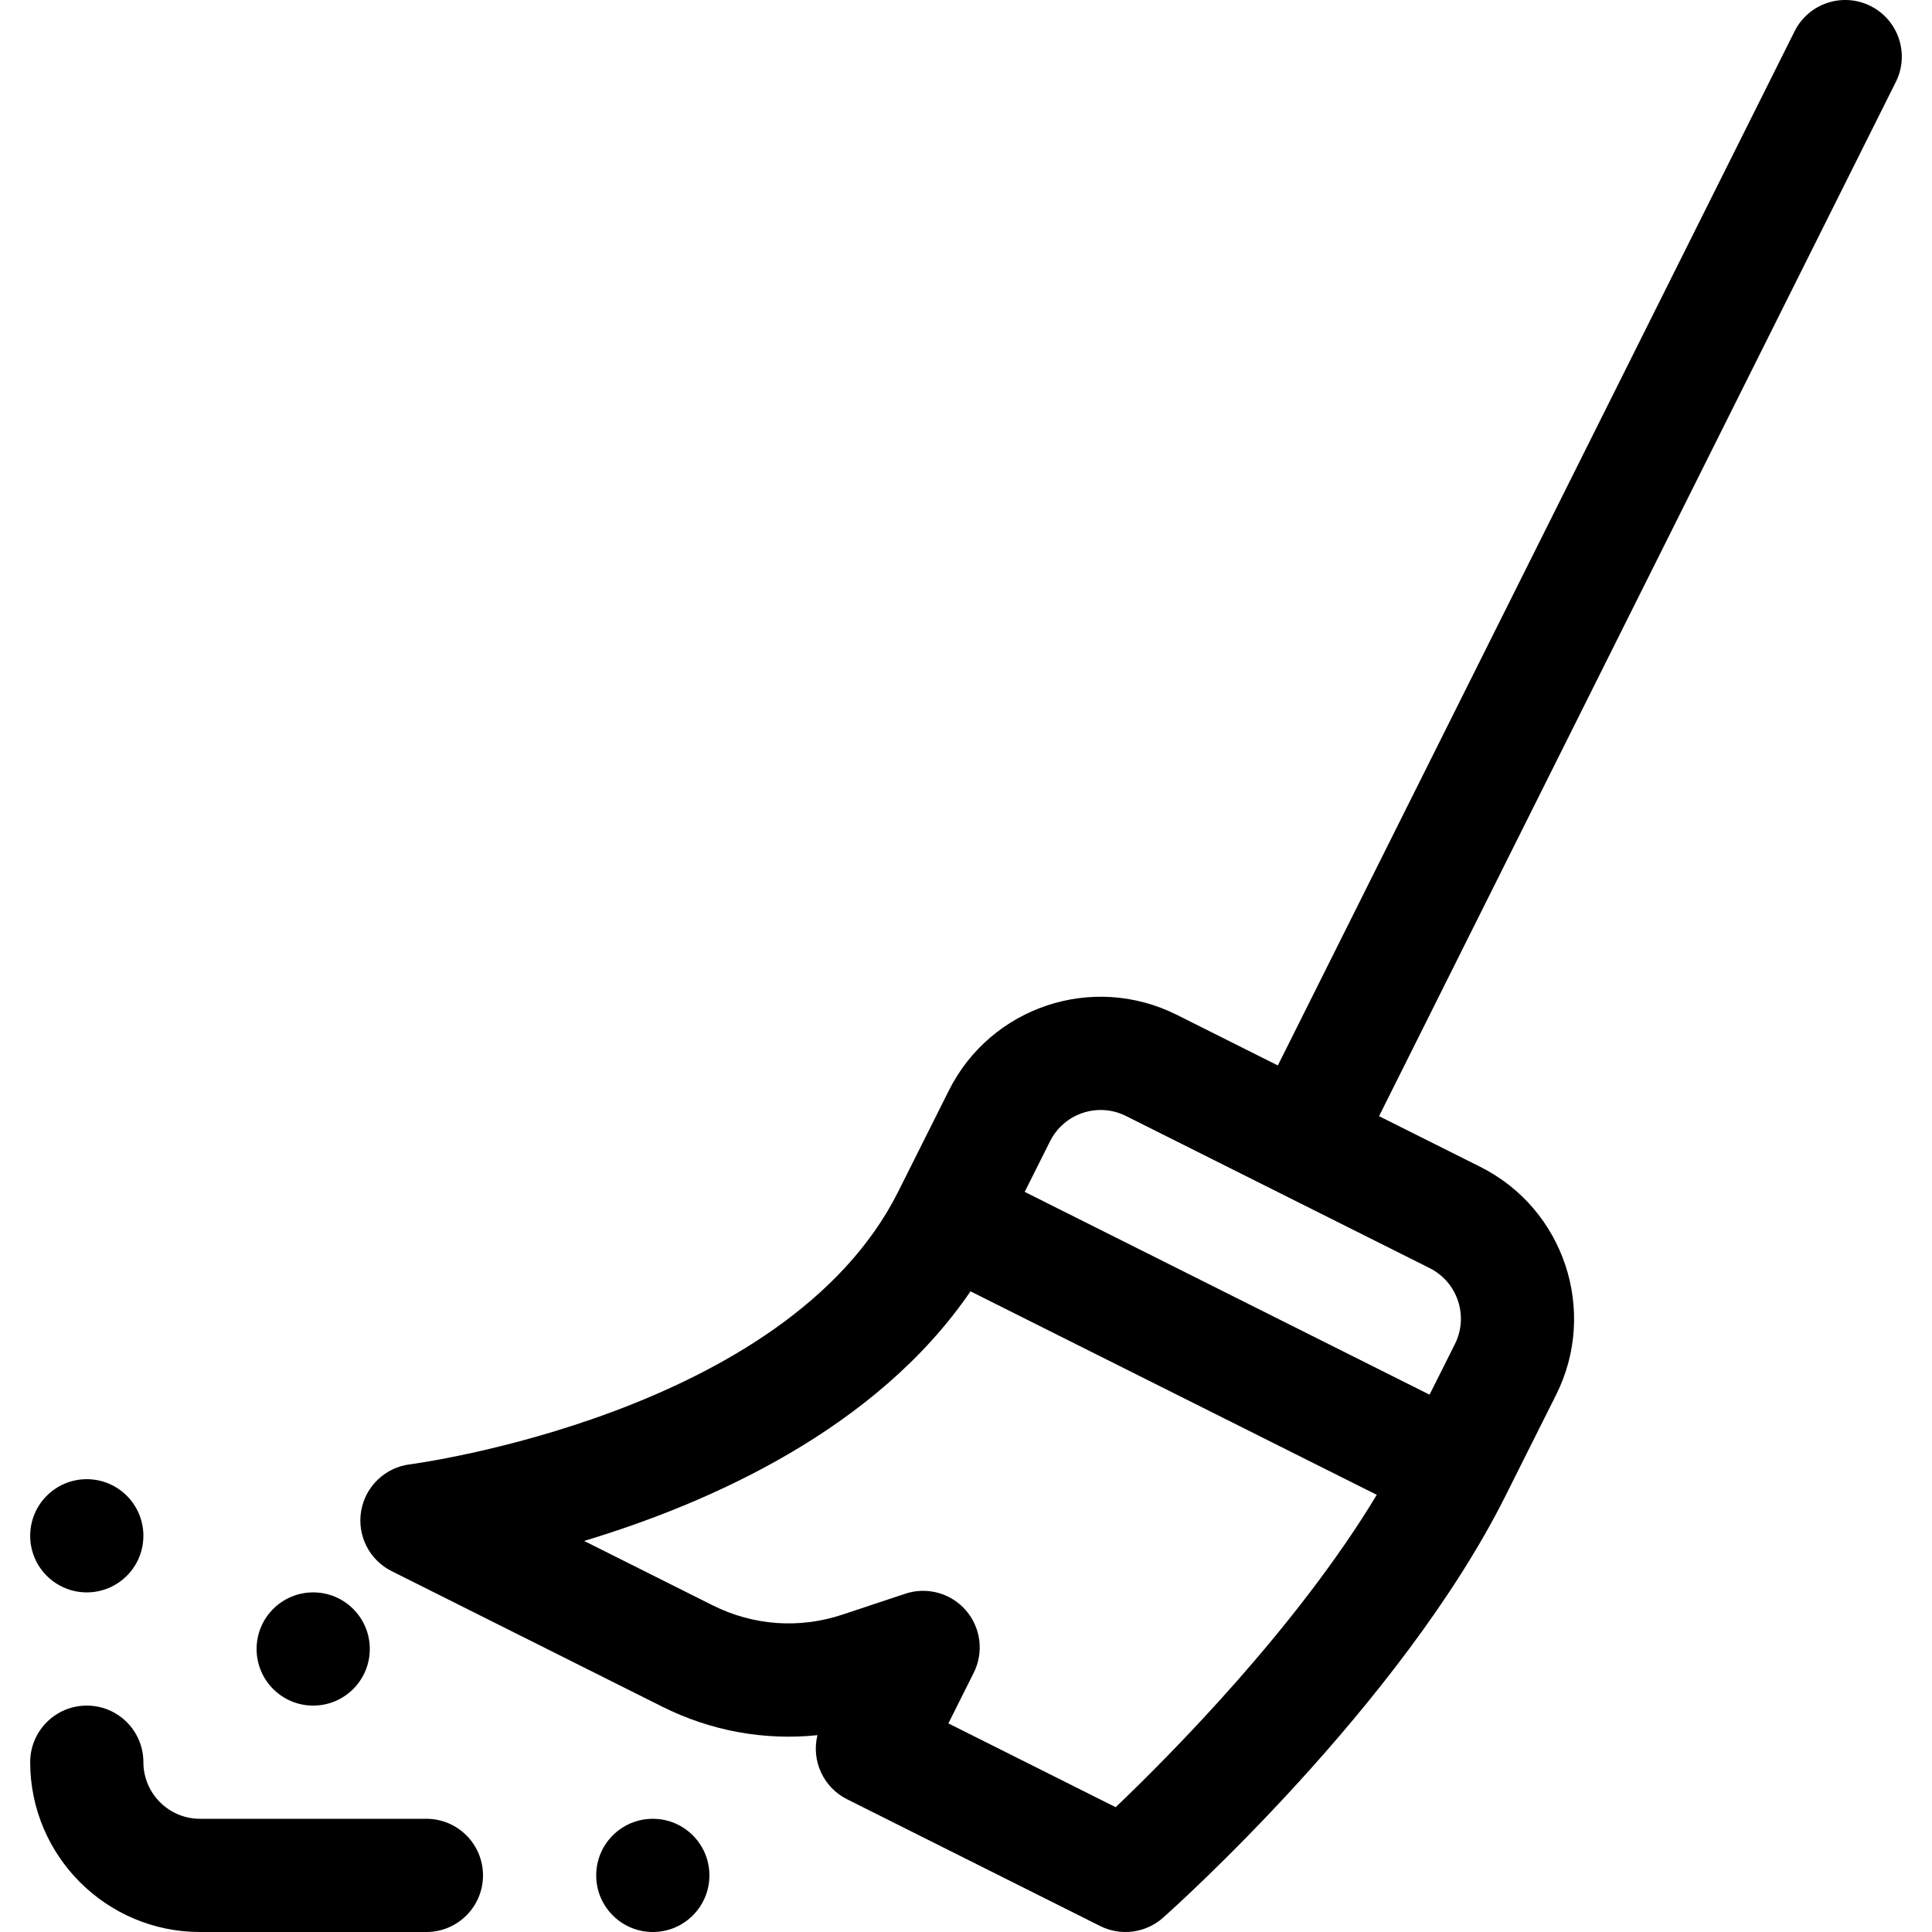
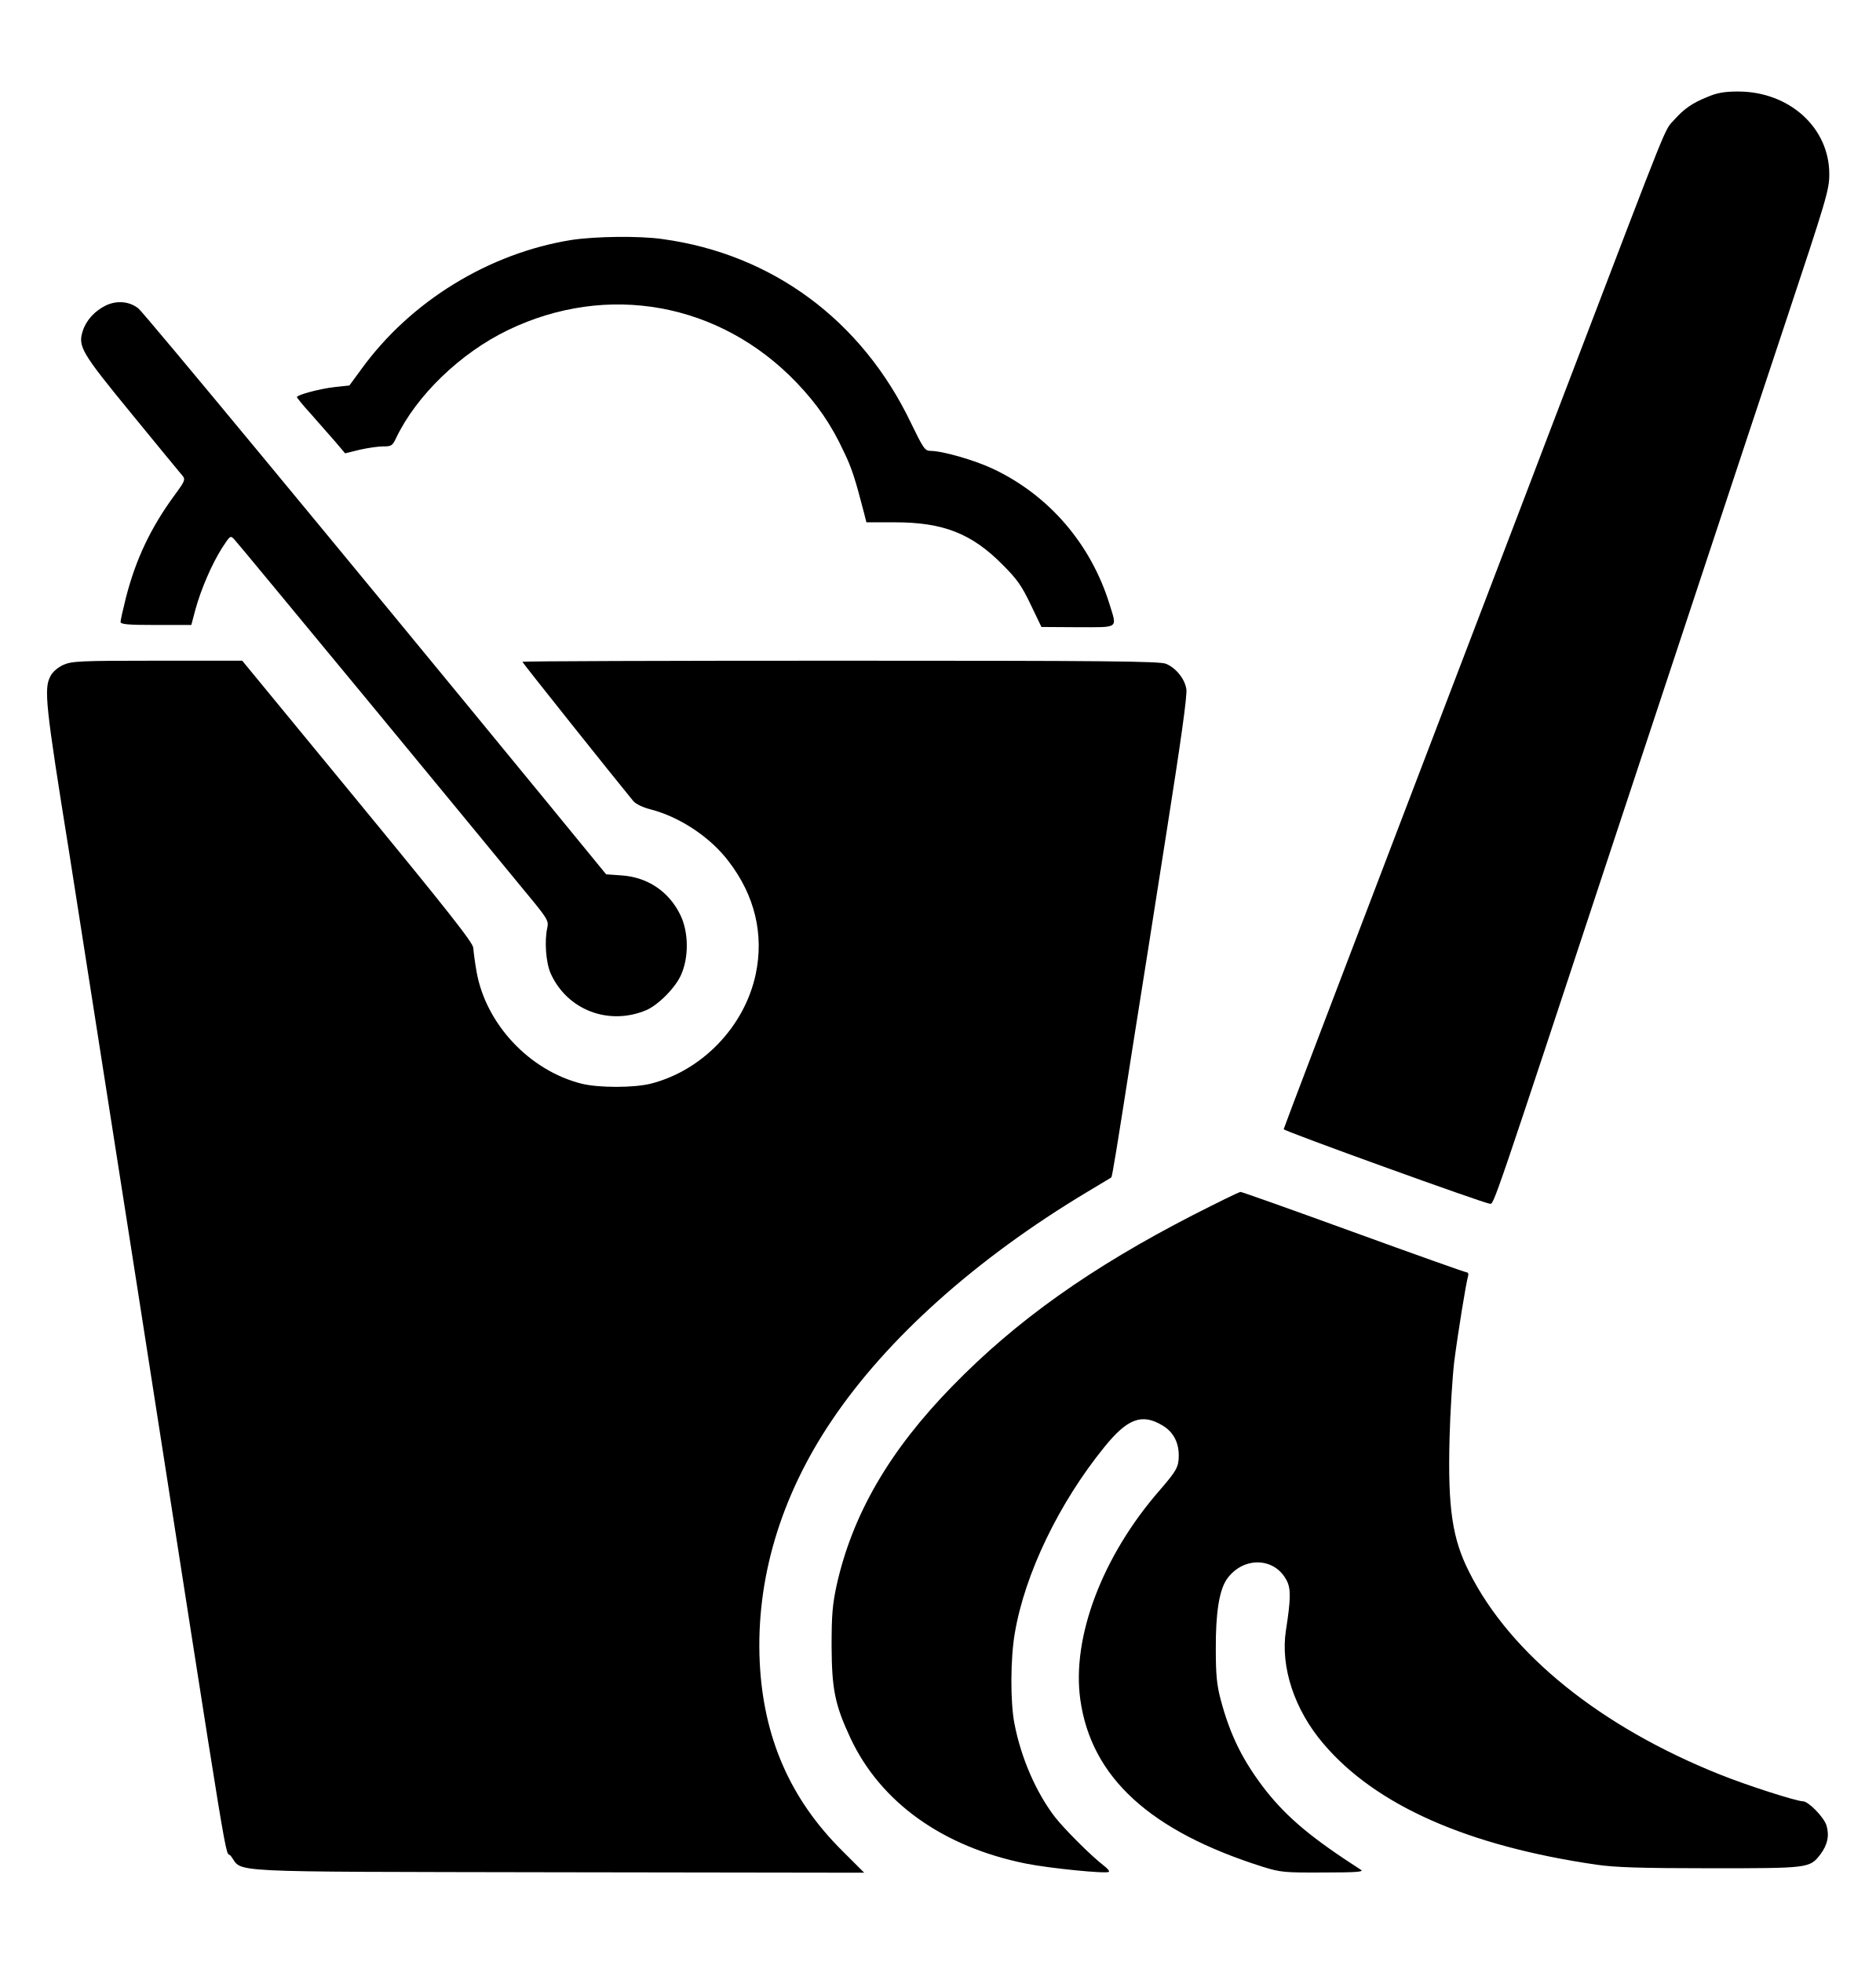
- <svg xmlns="http://www.w3.org/2000/svg" id="Capa_1" enable-background="new 0 0 512 512" height="512" viewBox="0 0 512 512" width="512">
-   <g>
-     <path d="m495.695 1.583c-7.412-3.701-16.42-.69-20.119 6.723l-136.934 274.05-26.803-13.426c-22.236-11.139-49.248-2.158-60.389 20.082l-13.435 26.823c-29.546 58.986-128.388 72.106-129.368 72.23-6.56.815-11.813 5.828-12.934 12.343-1.12 6.514 2.155 12.994 8.065 15.955l71.66 35.894c12.938 6.481 27.143 9.042 41.193 7.582-1.668 6.801 1.595 13.85 7.851 16.984l67.059 33.589c5.483 2.747 12.088 1.878 16.675-2.193 2.556-2.268 62.894-56.179 90.738-111.77l13.436-26.823c11.111-22.185 2.104-49.275-20.082-60.388l-26.844-13.446 136.954-274.089c3.7-7.412.69-16.421-6.723-20.12zm-200.027 477.342-44.337-22.208 6.717-13.412c2.718-5.424 1.899-11.952-2.072-16.538-3.972-4.586-10.315-6.328-16.072-4.414l-16.676 5.545c-11.405 3.793-23.604 2.917-34.353-2.466l-34.077-17.069c33.074-9.965 77.372-29.498 102.396-66.146l107.663 53.928c-21.152 35.128-54.492 68.75-69.189 82.78zm89.898-122.735-6.718 13.412-107.293-53.742 6.719-13.412c3.71-7.409 12.712-10.409 20.129-6.694 19.375 9.705 67.061 33.59 80.47 40.307 7.395 3.704 10.398 12.734 6.693 20.129z" />
-     <circle cx="173" cy="497" r="15" />
-     <circle cx="23" cy="407" r="15" />
-     <circle cx="83" cy="437" r="15" />
-     <path d="m113 482h-60c-8.271 0-15-6.729-15-15 0-8.284-6.716-15-15-15s-15 6.716-15 15c0 24.813 20.187 45 45 45h60c8.284 0 15-6.716 15-15s-6.716-15-15-15z" />
+ <svg xmlns="http://www.w3.org/2000/svg" version="1.0" width="840pt" height="879pt" viewBox="0 0 840 879" preserveAspectRatio="xMidYMid meet">
+   <g transform="translate(0,879) scale(0.1,-0.1)" fill="#000000" stroke="none">
+     <path d="M7649 8356 c-68 -27 -106 -54 -148 -101 -49 -56 -7 47 -476 -1180 -57 -148 -140 -367 -185 -485 -45 -118 -309 -808 -586 -1534 -277 -725 -504 -1321 -504 -1325 0 -8 896 -332 924 -334 18 -2 11 -22 572 1678 278 840 548 1658 750 2265 186 560 198 599 198 670 0 208 -179 370 -409 370 -61 0 -94 -6 -136 -24z" />
+     <path d="M2560 7715 c-369 -59 -720 -274 -940 -577 l-55 -75 -65 -7 c-65 -7 -170 -35 -170 -45 0 -3 28 -38 63 -76 34 -39 83 -94 108 -123 l45 -53 65 16 c35 8 82 15 105 15 37 0 42 3 58 37 91 191 288 381 501 484 445 215 949 124 1293 -235 92 -96 156 -189 212 -310 35 -72 51 -122 90 -273 l11 -43 127 0 c217 0 345 -50 484 -191 64 -64 85 -94 125 -178 l48 -100 163 -1 c187 0 176 -8 142 103 -84 271 -272 489 -523 607 -83 39 -226 80 -279 80 -25 0 -32 11 -87 124 -220 461 -622 758 -1114 825 -104 15 -302 12 -407 -4z" />
+     <path d="M475 7422 c-51 -25 -89 -67 -104 -114 -23 -70 -7 -97 221 -375 116 -142 218 -266 226 -275 13 -16 10 -24 -35 -85 -108 -147 -175 -289 -219 -461 -13 -52 -24 -101 -24 -108 0 -11 31 -14 159 -14 l158 0 18 68 c25 92 74 205 119 276 37 57 38 58 55 40 10 -10 283 -341 608 -734 324 -393 637 -773 695 -844 99 -119 106 -131 100 -160 -14 -61 -7 -159 15 -208 74 -163 259 -234 427 -164 54 23 131 100 157 159 35 79 34 192 -4 269 -51 104 -146 168 -262 176 l-70 5 -271 331 c-972 1185 -1799 2184 -1824 2204 -40 32 -95 37 -145 14z" />
+     <path d="M283 5811 c-25 -12 -48 -32 -57 -50 -30 -57 -23 -125 84 -791 11 -69 150 -960 310 -1980 430 -2757 383 -2475 414 -2515 58 -76 -69 -70 1464 -73 l1373 -2 -98 98 c-233 231 -354 508 -370 847 -17 369 93 740 322 1080 247 368 648 727 1145 1025 58 34 106 64 108 65 4 4 24 125 96 587 31 194 99 625 151 958 64 406 94 617 89 643 -7 46 -47 95 -91 113 -27 12 -276 14 -1458 14 -784 0 -1425 -2 -1425 -5 0 -4 396 -501 496 -623 12 -14 42 -29 78 -38 131 -34 267 -124 349 -232 118 -153 160 -328 122 -507 -50 -234 -239 -431 -470 -490 -76 -19 -234 -19 -310 0 -234 59 -428 267 -470 500 -8 44 -14 93 -15 108 0 22 -111 163 -517 657 l-518 630 -380 0 c-352 0 -383 -2 -422 -19z" />
+     <path d="M5345 3347 c-459 -236 -793 -473 -1080 -768 -281 -288 -446 -573 -517 -889 -19 -88 -23 -133 -23 -275 1 -194 15 -263 85 -413 135 -287 413 -486 785 -561 104 -21 363 -47 372 -37 4 3 -7 16 -23 28 -55 42 -176 163 -219 218 -84 110 -151 263 -181 418 -19 97 -18 295 2 407 45 265 198 582 400 831 103 128 168 153 259 99 49 -28 75 -75 75 -135 0 -52 -9 -68 -84 -155 -258 -295 -396 -660 -357 -939 49 -349 312 -590 819 -750 78 -24 95 -26 270 -25 149 0 183 3 168 12 -219 141 -328 232 -425 354 -102 131 -160 246 -203 408 -17 64 -22 109 -22 225 -1 162 15 263 48 313 71 104 214 103 269 -3 20 -37 19 -84 -3 -225 -25 -163 38 -355 168 -507 234 -276 646 -458 1223 -542 82 -12 198 -16 508 -16 444 0 447 0 495 62 33 44 41 86 27 131 -13 38 -81 107 -105 107 -29 0 -253 72 -372 120 -533 213 -937 538 -1122 905 -77 151 -97 288 -89 600 3 121 13 276 21 345 17 131 53 353 62 383 3 9 0 17 -7 17 -6 0 -234 81 -506 180 -272 99 -500 180 -506 180 -7 0 -102 -47 -212 -103z" />
  </g>
</svg>
